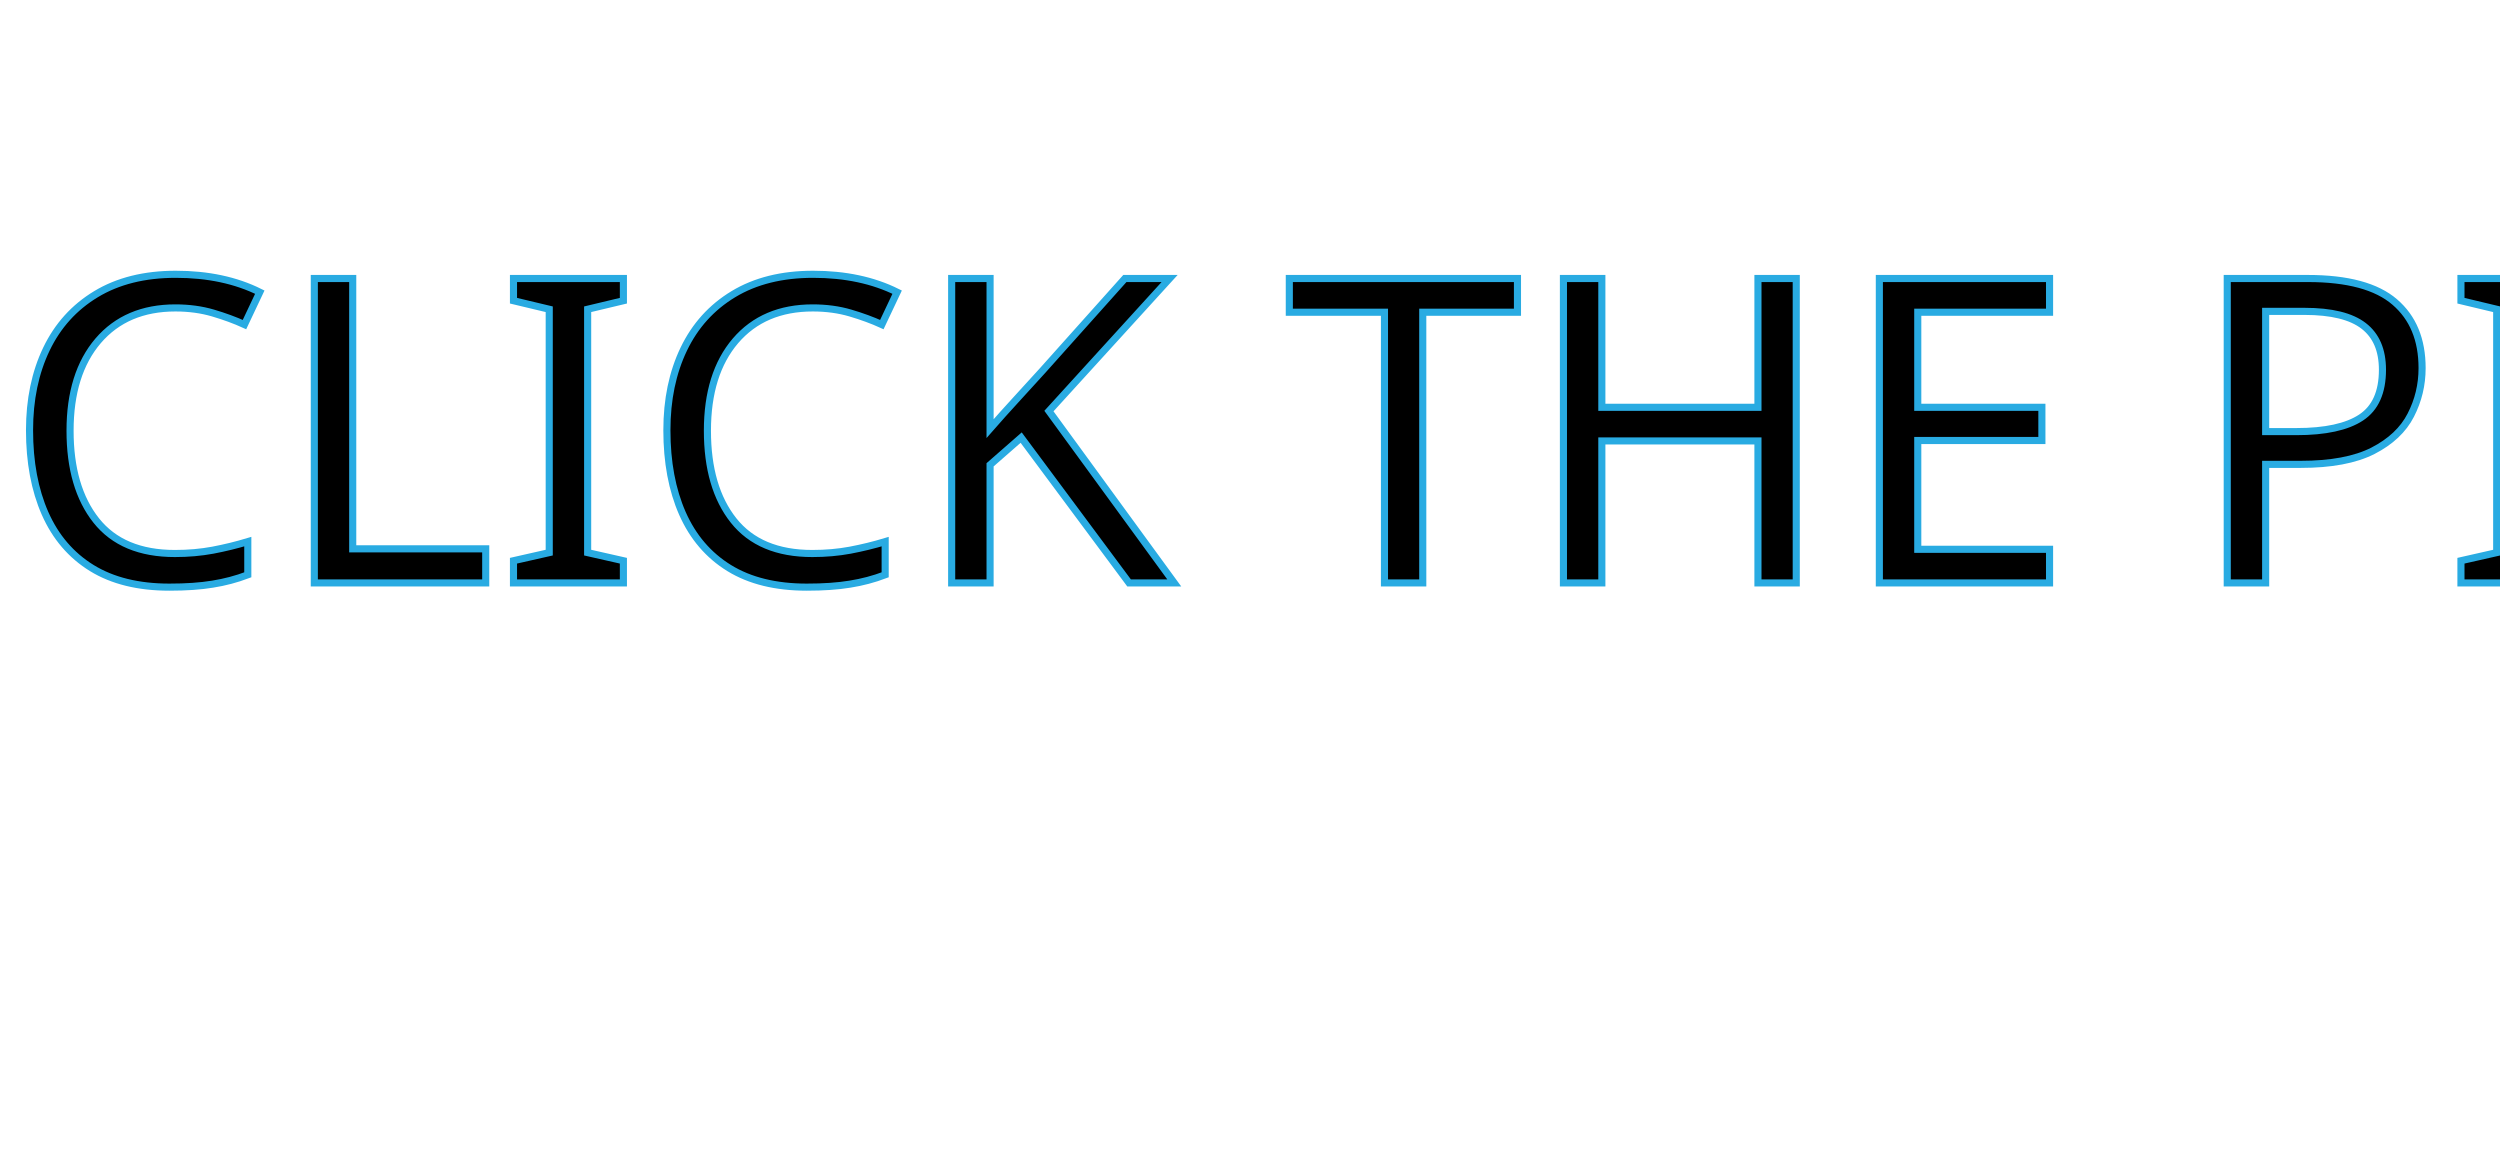
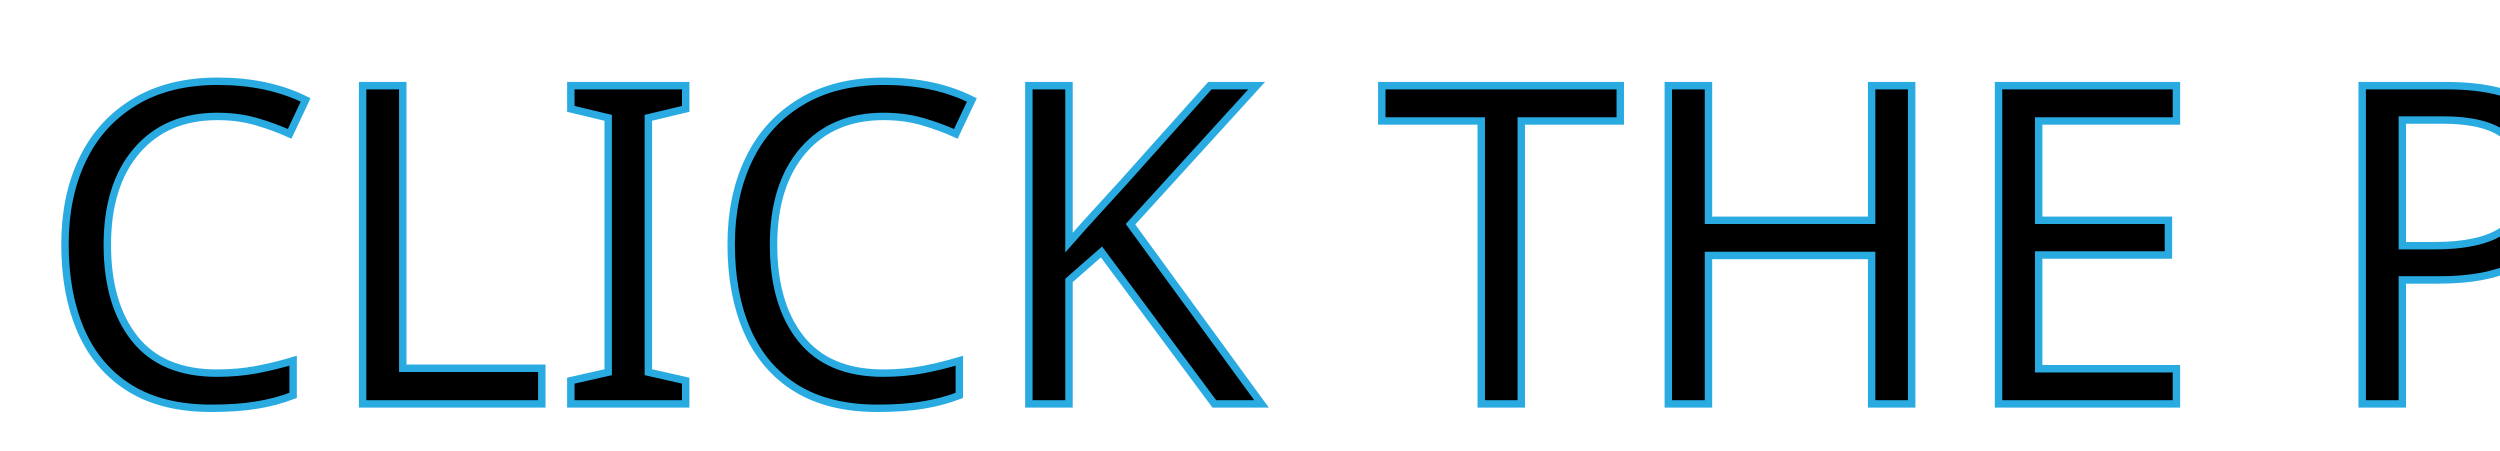
- <svg xmlns="http://www.w3.org/2000/svg" id="Layer_1" data-name="Layer 1" viewBox="0 0 351.84 161.79">
-   <defs>
-     <style>.cls-1{font-size:60px;stroke:#29abe2;stroke-miterlimit:10;font-family:Impact;}</style>
-   </defs>
-   <text class="cls-1" x="-4.41" y="25.63">
-     <tspan x="0.5" y="82.04">CLICK THE PIC</tspan>
-   </text>
+ <svg xmlns="http://www.w3.org/2000/svg" version="1.1" id="Layer_1" x="0px" y="0px" viewBox="0 0 336.6 60.7" style="enable-background:new 0 0 336.6 60.7;" xml:space="preserve">
+   <style type="text/css">
+ 	.st0{fill:none;}
+ 	.st1{stroke:#29ABE2;stroke-miterlimit:10;}
+ 	.st2{font-family:'Impact';}
+ 	.st3{font-size:60px;}
+ </style>
+   <rect x="2.5" y="6.9" class="st0" width="331.7" height="50.9" />
+   <text transform="matrix(1 0 0 1 5.0905 54.3786)" class="st1 st2 st3">CLICK THE PIC</text>
</svg>
